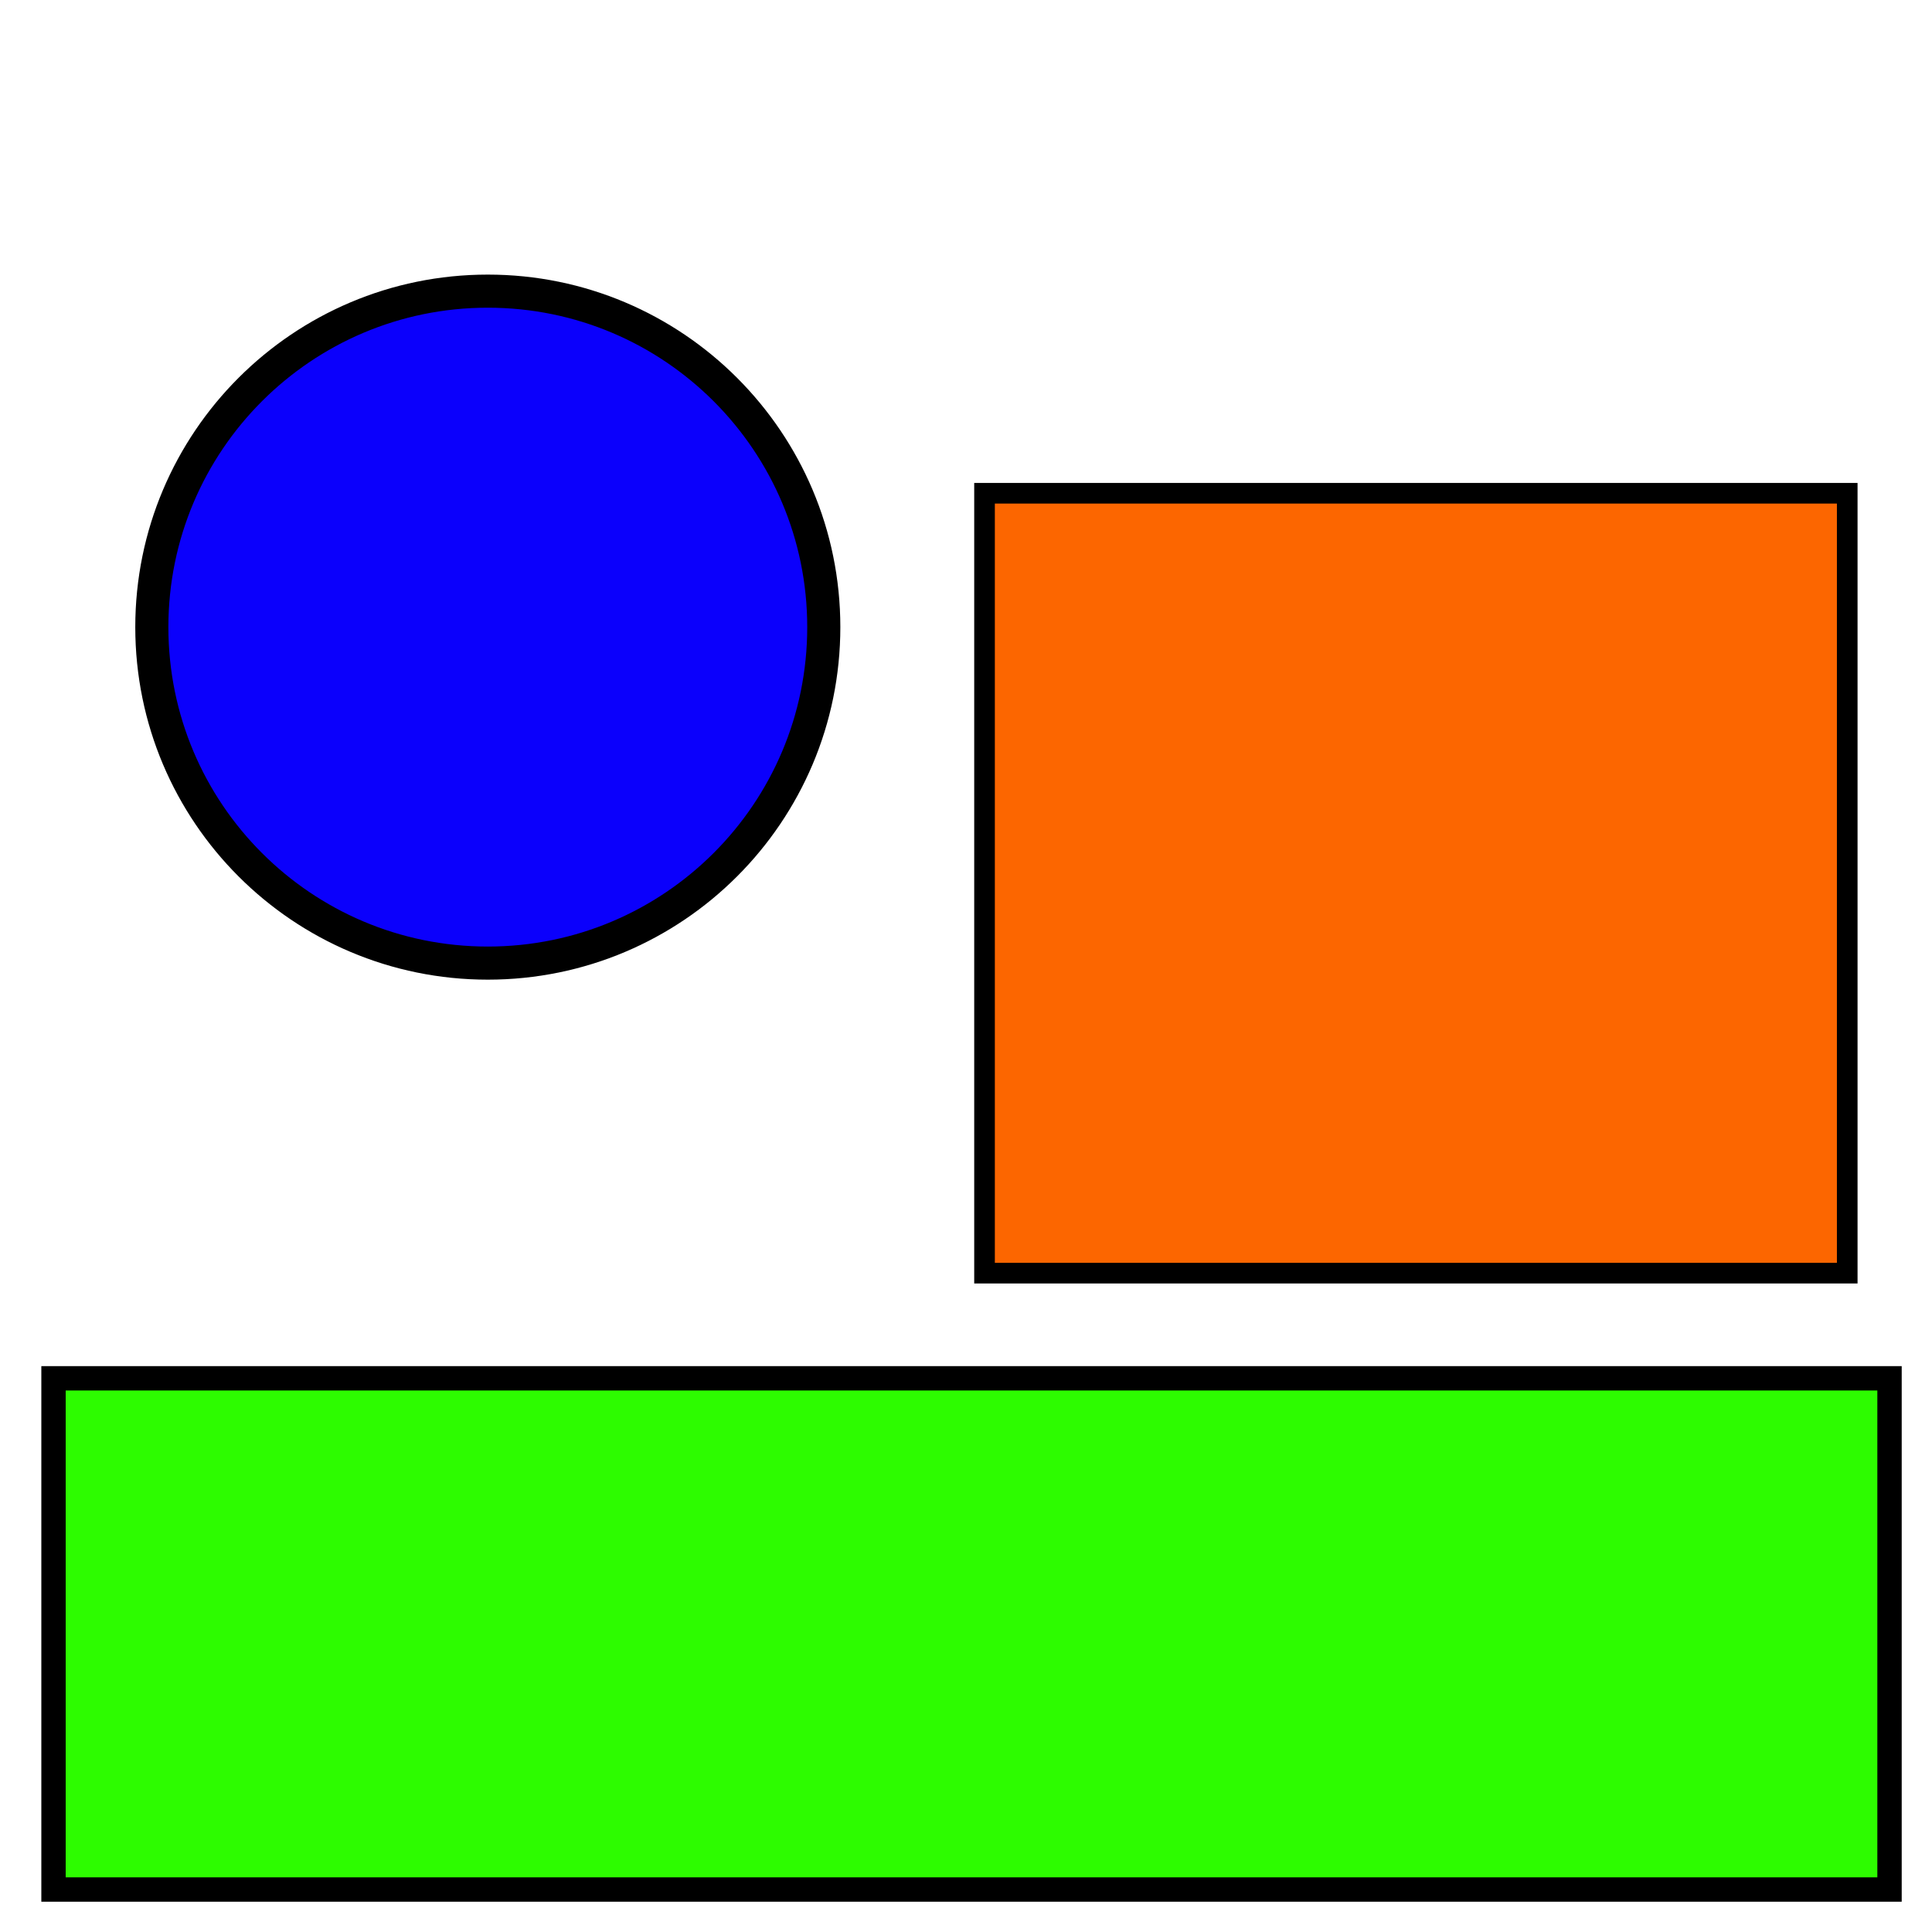
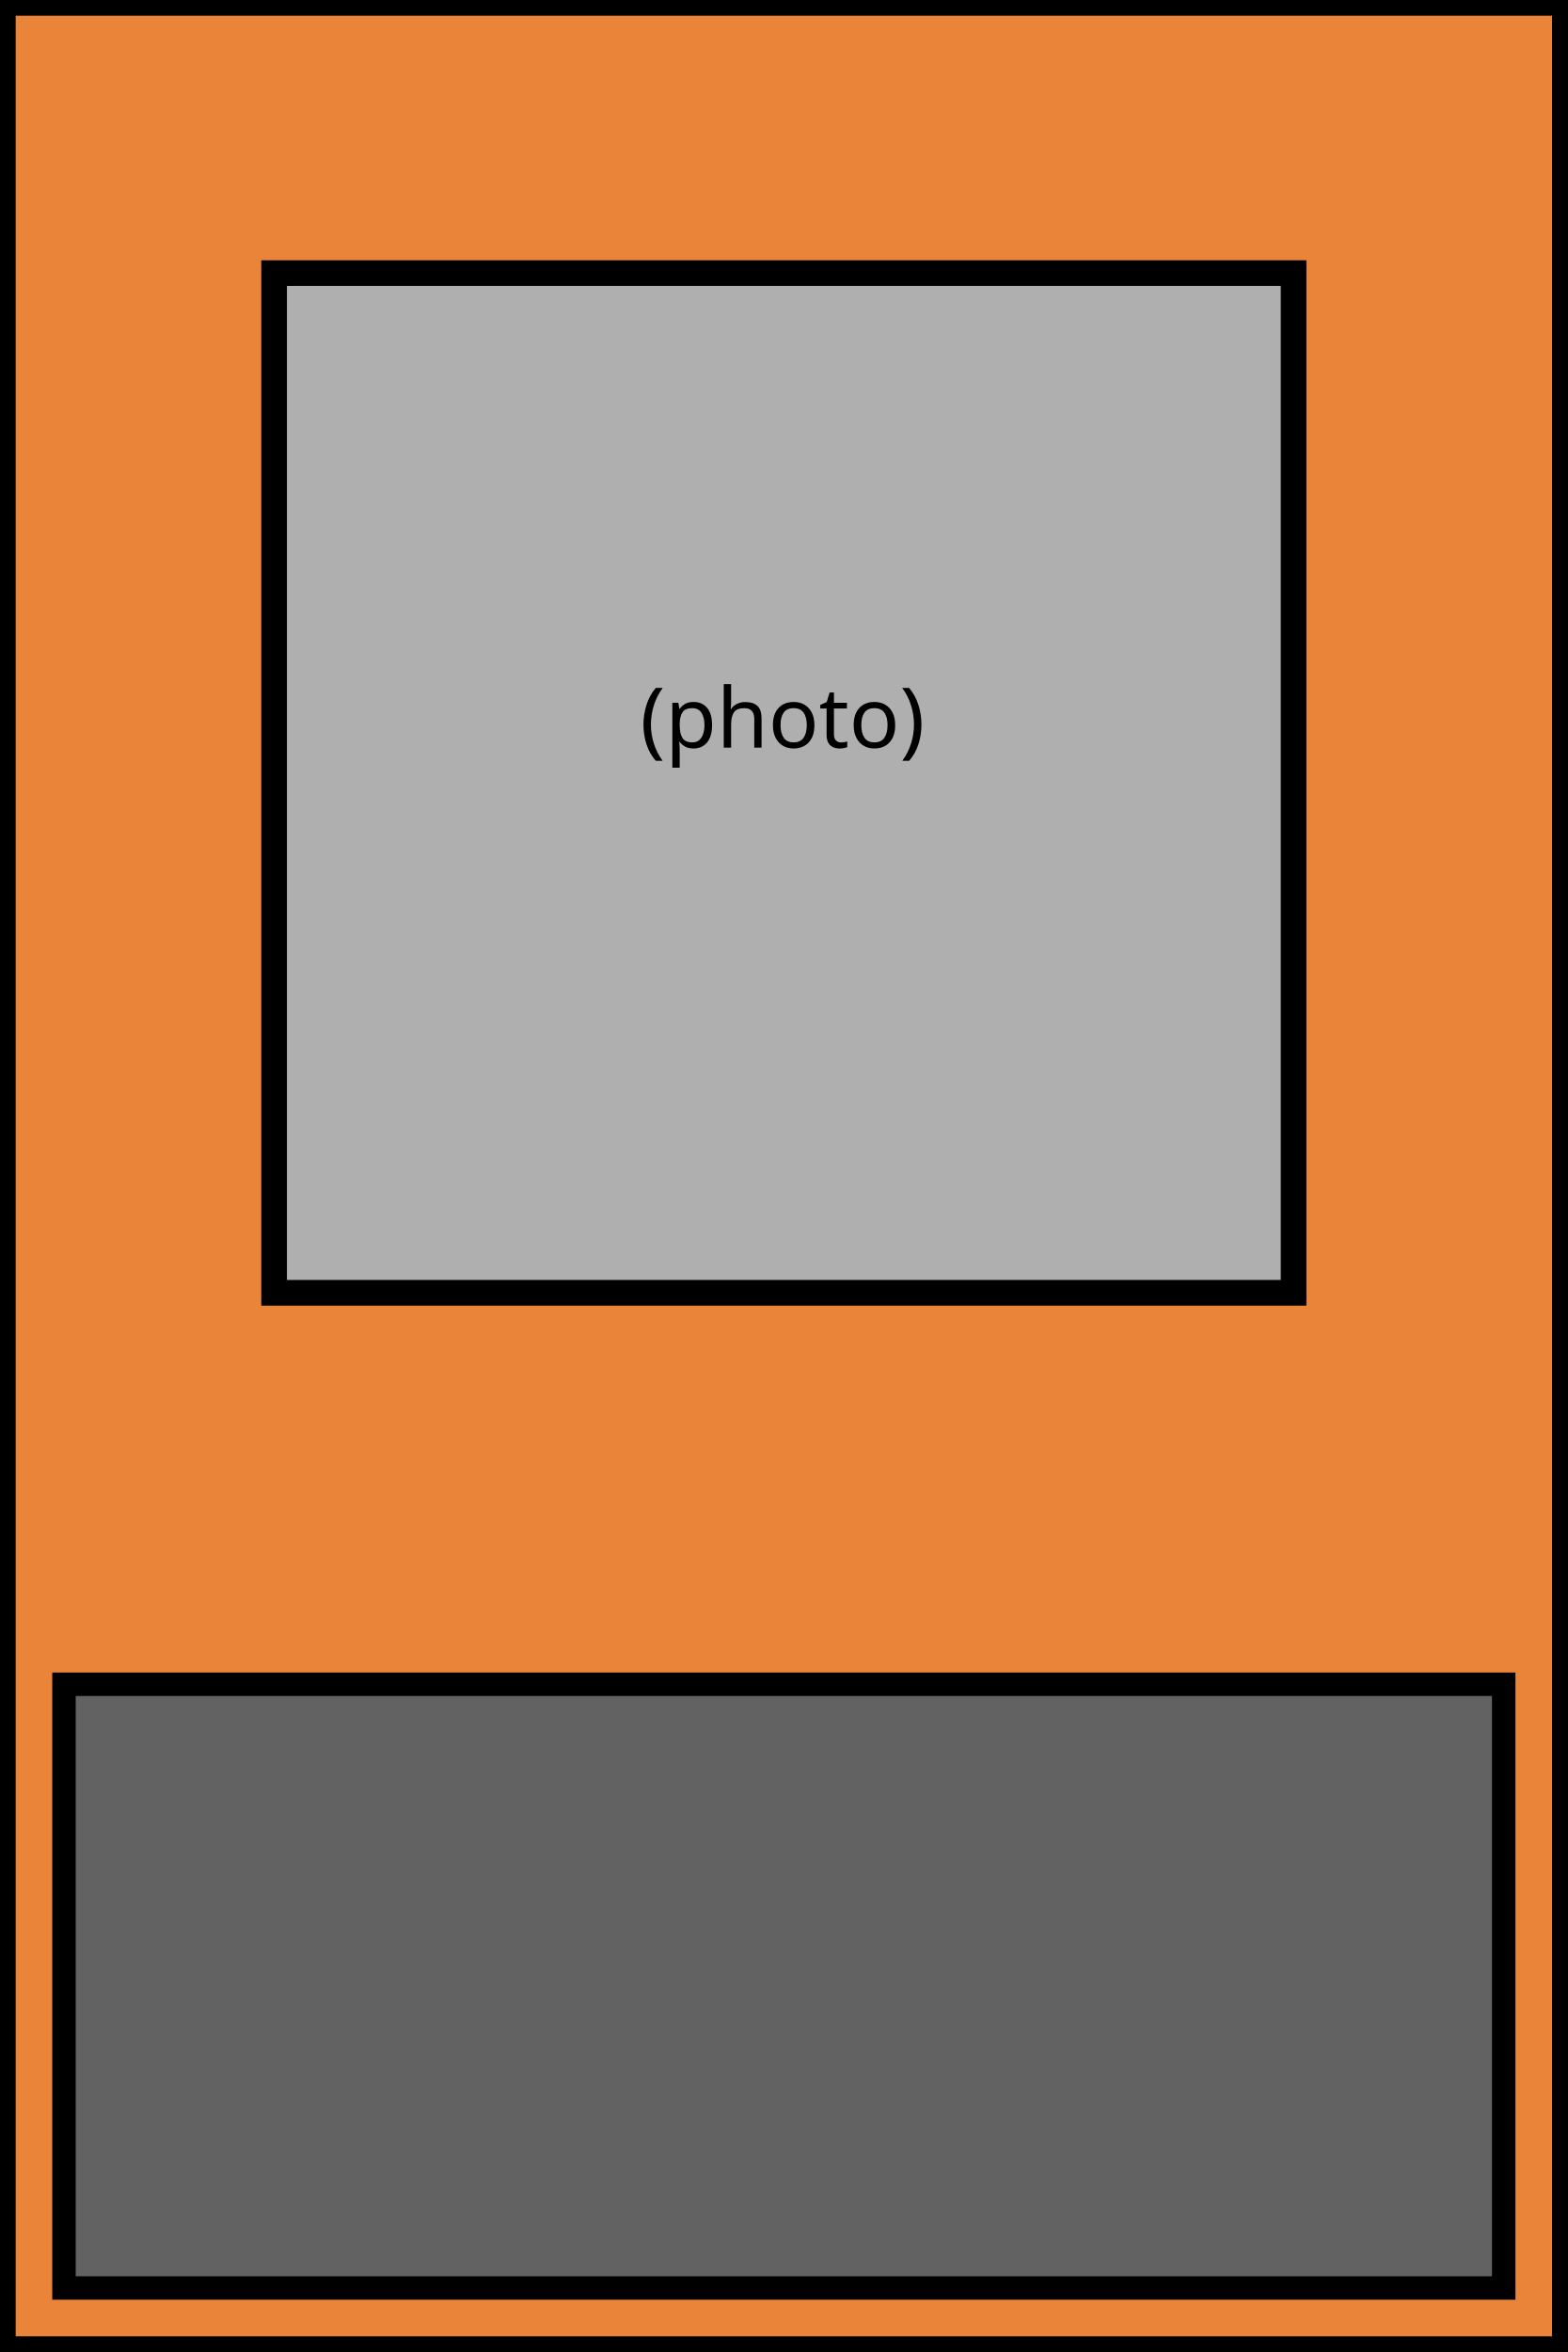
- <svg xmlns="http://www.w3.org/2000/svg" width="500" height="500" viewBox="0 0 500 500" id="svg2" version="1.1">
+ <svg xmlns="http://www.w3.org/2000/svg" width="750" height="1125" viewBox="0 0 750 1125" id="svg2" version="1.1">
  <defs id="defs4" />
-   <g id="layer1" transform="translate(0,-552.3621)">
-     <flowRoot xml:space="preserve" id="flowRoot3336" style="font-style:normal;font-variant:normal;font-weight:normal;font-stretch:normal;font-size:40px;line-height:125%;font-family:Arial;-inkscape-font-specification:Arial;letter-spacing:0px;word-spacing:0px;fill:#000000;fill-opacity:1;stroke:none;stroke-width:1px;stroke-linecap:butt;stroke-linejoin:miter;stroke-opacity:1" transform="translate(155.7143,514.2858)">
+   <g id="layer2">
+     <rect style="opacity:1;fill:#ea8439;fill-opacity:1;fill-rule:evenodd;stroke:#000000;stroke-width:15;stroke-linecap:square;stroke-linejoin:miter;stroke-miterlimit:4;stroke-dasharray:none;stroke-dashoffset:0;stroke-opacity:1" id="rect3367" width="750" height="1125" x="0" y="0" />
+   </g>
+   <g id="layer1" transform="translate(0,72.63796)">
+     <rect style="opacity:0;fill:#000000;fill-opacity:1;fill-rule:evenodd;stroke:#000000;stroke-width:7.178;stroke-linecap:square;stroke-linejoin:miter;stroke-miterlimit:4;stroke-dasharray:none;stroke-dashoffset:0;stroke-opacity:1" id="rect3379" width="351.429" height="485.714" x="280" y="220.934" />
+     <rect style="opacity:1;fill:#626262;fill-opacity:1;fill-rule:evenodd;stroke:#000000;stroke-width:11.219;stroke-linecap:square;stroke-linejoin:miter;stroke-miterlimit:4;stroke-dasharray:none;stroke-dashoffset:0;stroke-opacity:1" id="rect4189" width="688.781" height="288.781" x="30.609" y="732.971" />
+     <rect y="57.996" x="131.134" height="487.731" width="487.731" id="rect4191" style="opacity:1;fill:#afafaf;fill-opacity:1;fill-rule:evenodd;stroke:#000000;stroke-width:12.269;stroke-linecap:square;stroke-linejoin:miter;stroke-miterlimit:4;stroke-dasharray:none;stroke-dashoffset:0;stroke-opacity:1" />
+   </g>
+   <g id="layer3">
+     <flowRoot xml:space="preserve" id="flowRoot3336" style="font-style:normal;font-variant:normal;font-weight:normal;font-stretch:normal;font-size:40px;line-height:125%;font-family:Arial;-inkscape-font-specification:Arial;letter-spacing:0px;word-spacing:0px;fill:#000000;fill-opacity:1;stroke:none;stroke-width:1px;stroke-linecap:butt;stroke-linejoin:miter;stroke-opacity:1" transform="translate(175.2161,-62.0095)">
      <flowRegion id="flowRegion3338">
        <rect id="rect3340" width="565.714" height="202.857" x="77.143" y="109.505" style="font-style:normal;font-variant:normal;font-weight:normal;font-stretch:normal;font-family:Arial;-inkscape-font-specification:Arial" />
      </flowRegion>
      <flowPara id="flowPara3342">none</flowPara>
    </flowRoot>
-     <flowRoot xml:space="preserve" id="flowRoot3344" style="font-style:normal;font-variant:normal;font-weight:normal;font-stretch:normal;font-size:40px;line-height:125%;font-family:Arial;-inkscape-font-specification:Arial;letter-spacing:0px;word-spacing:0px;fill:#000000;fill-opacity:1;stroke:none;stroke-width:1px;stroke-linecap:butt;stroke-linejoin:miter;stroke-opacity:1" transform="translate(-72.85715,224.2857)">
+     <flowRoot xml:space="preserve" id="flowRoot3344" style="font-style:normal;font-variant:normal;font-weight:normal;font-stretch:normal;font-size:40px;line-height:125%;font-family:Arial;-inkscape-font-specification:Arial;letter-spacing:0px;word-spacing:0px;fill:#000000;fill-opacity:1;stroke:none;stroke-width:1px;stroke-linecap:butt;stroke-linejoin:miter;stroke-opacity:1" transform="translate(203.3564,316.6532)">
      <flowRegion id="flowRegion3346">
        <rect id="rect3348" width="577.143" height="145.714" x="82.857" y="340.934" style="font-style:normal;font-variant:normal;font-weight:normal;font-stretch:normal;font-family:Arial;-inkscape-font-specification:Arial" />
      </flowRegion>
      <flowPara id="flowPara3350">Dave Smith</flowPara>
    </flowRoot>
-     <rect style="opacity:0;fill:#000000;fill-opacity:1;fill-rule:evenodd;stroke:#000000;stroke-width:7.178;stroke-linecap:square;stroke-linejoin:miter;stroke-miterlimit:4;stroke-dasharray:none;stroke-dashoffset:0;stroke-opacity:1" id="rect3379" width="351.429" height="485.714" x="280" y="220.934" />
-     <rect style="opacity:1;fill:#2dfc00;fill-opacity:1;fill-rule:evenodd;stroke:#000000;stroke-width:6.307;stroke-linecap:square;stroke-linejoin:miter;stroke-miterlimit:4;stroke-dasharray:none;stroke-dashoffset:0;stroke-opacity:1" id="rect4189" width="475.157" height="132.3" x="13.85" y="909.07" />
-     <rect y="680.015" x="254.795" height="201.838" width="223.267" id="rect4191" style="opacity:1;fill:#fc6600;fill-opacity:1;fill-rule:evenodd;stroke:#000000;stroke-width:5.34;stroke-linecap:square;stroke-linejoin:miter;stroke-miterlimit:4;stroke-dasharray:none;stroke-dashoffset:0;stroke-opacity:1" />
-     <circle style="opacity:1;fill:#0b00fc;fill-opacity:1;fill-rule:evenodd;stroke:#000000;stroke-width:8.567;stroke-linecap:square;stroke-linejoin:miter;stroke-miterlimit:4;stroke-dasharray:none;stroke-dashoffset:0;stroke-opacity:1" id="path4193" cx="126.244" cy="714.662" r="86.951" />
-     <flowRoot xml:space="preserve" id="flowRoot3352" style="font-style:normal;font-variant:normal;font-weight:normal;font-stretch:normal;font-size:40px;line-height:125%;font-family:Arial;-inkscape-font-specification:Arial;letter-spacing:0px;word-spacing:0px;fill:#000000;fill-opacity:1;stroke:none;stroke-width:1px;stroke-linecap:butt;stroke-linejoin:miter;stroke-opacity:1" transform="translate(22.8571,434.2857)">
+     <flowRoot xml:space="preserve" id="flowRoot3352" style="font-style:normal;font-variant:normal;font-weight:normal;font-stretch:normal;font-size:40px;line-height:125%;font-family:Arial;-inkscape-font-specification:Arial;letter-spacing:0px;word-spacing:0px;fill:#000000;fill-opacity:1;stroke:none;stroke-width:1px;stroke-linecap:butt;stroke-linejoin:miter;stroke-opacity:1" transform="translate(160.1965,403.723)">
      <flowRegion id="flowRegion3354">
        <rect id="rect3356" width="600" height="188.571" x="62.857" y="518.076" style="font-style:normal;font-variant:normal;font-weight:normal;font-stretch:normal;font-family:Arial;-inkscape-font-specification:Arial" />
      </flowRegion>
      <flowPara id="flowPara3358">Grandfather</flowPara>
    </flowRoot>
+     <flowRoot transform="translate(-45.53933,315.1356)" style="font-style:normal;font-variant:normal;font-weight:normal;font-stretch:normal;font-size:40px;line-height:125%;font-family:Arial;-inkscape-font-specification:Arial;letter-spacing:0px;word-spacing:0px;fill:#000000;fill-opacity:1;stroke:none;stroke-width:1px;stroke-linecap:butt;stroke-linejoin:miter;stroke-opacity:1" id="flowRoot3350" xml:space="preserve">
+       <flowRegion id="flowRegion3352">
+         <rect style="font-style:normal;font-variant:normal;font-weight:normal;font-stretch:normal;font-family:Arial;-inkscape-font-specification:Arial" y="340.934" x="82.857" height="145.714" width="577.143" id="rect3354" />
+       </flowRegion>
+       <flowPara id="flowPara3356">Full Name:</flowPara>
+     </flowRoot>
+     <flowRoot xml:space="preserve" id="flowRoot3358" style="font-style:normal;font-variant:normal;font-weight:normal;font-stretch:normal;font-size:40px;line-height:125%;font-family:Arial;-inkscape-font-specification:Arial;letter-spacing:0px;word-spacing:0px;fill:#000000;fill-opacity:1;stroke:none;stroke-width:1px;stroke-linecap:butt;stroke-linejoin:miter;stroke-opacity:1" transform="translate(-47.05699,377.3595)">
+       <flowRegion id="flowRegion3360">
+         <rect id="rect3362" width="577.143" height="145.714" x="82.857" y="340.934" style="font-style:normal;font-variant:normal;font-weight:normal;font-stretch:normal;font-family:Arial;-inkscape-font-specification:Arial" />
+       </flowRegion>
+       <flowPara id="flowPara3364">Birthday:</flowPara>
+     </flowRoot>
+     <text xml:space="preserve" style="font-style:normal;font-variant:normal;font-weight:500;font-stretch:normal;font-size:40px;line-height:125%;font-family:Futura;-inkscape-font-specification:'Futura Medium';letter-spacing:0px;word-spacing:0px;fill:#000000;fill-opacity:1;stroke:none;stroke-width:1px;stroke-linecap:butt;stroke-linejoin:miter;stroke-opacity:1" x="306.255" y="357.605" id="text4194">
+       <tspan id="tspan4196" x="306.255" y="357.605">(photo)</tspan>
+     </text>
  </g>
</svg>
